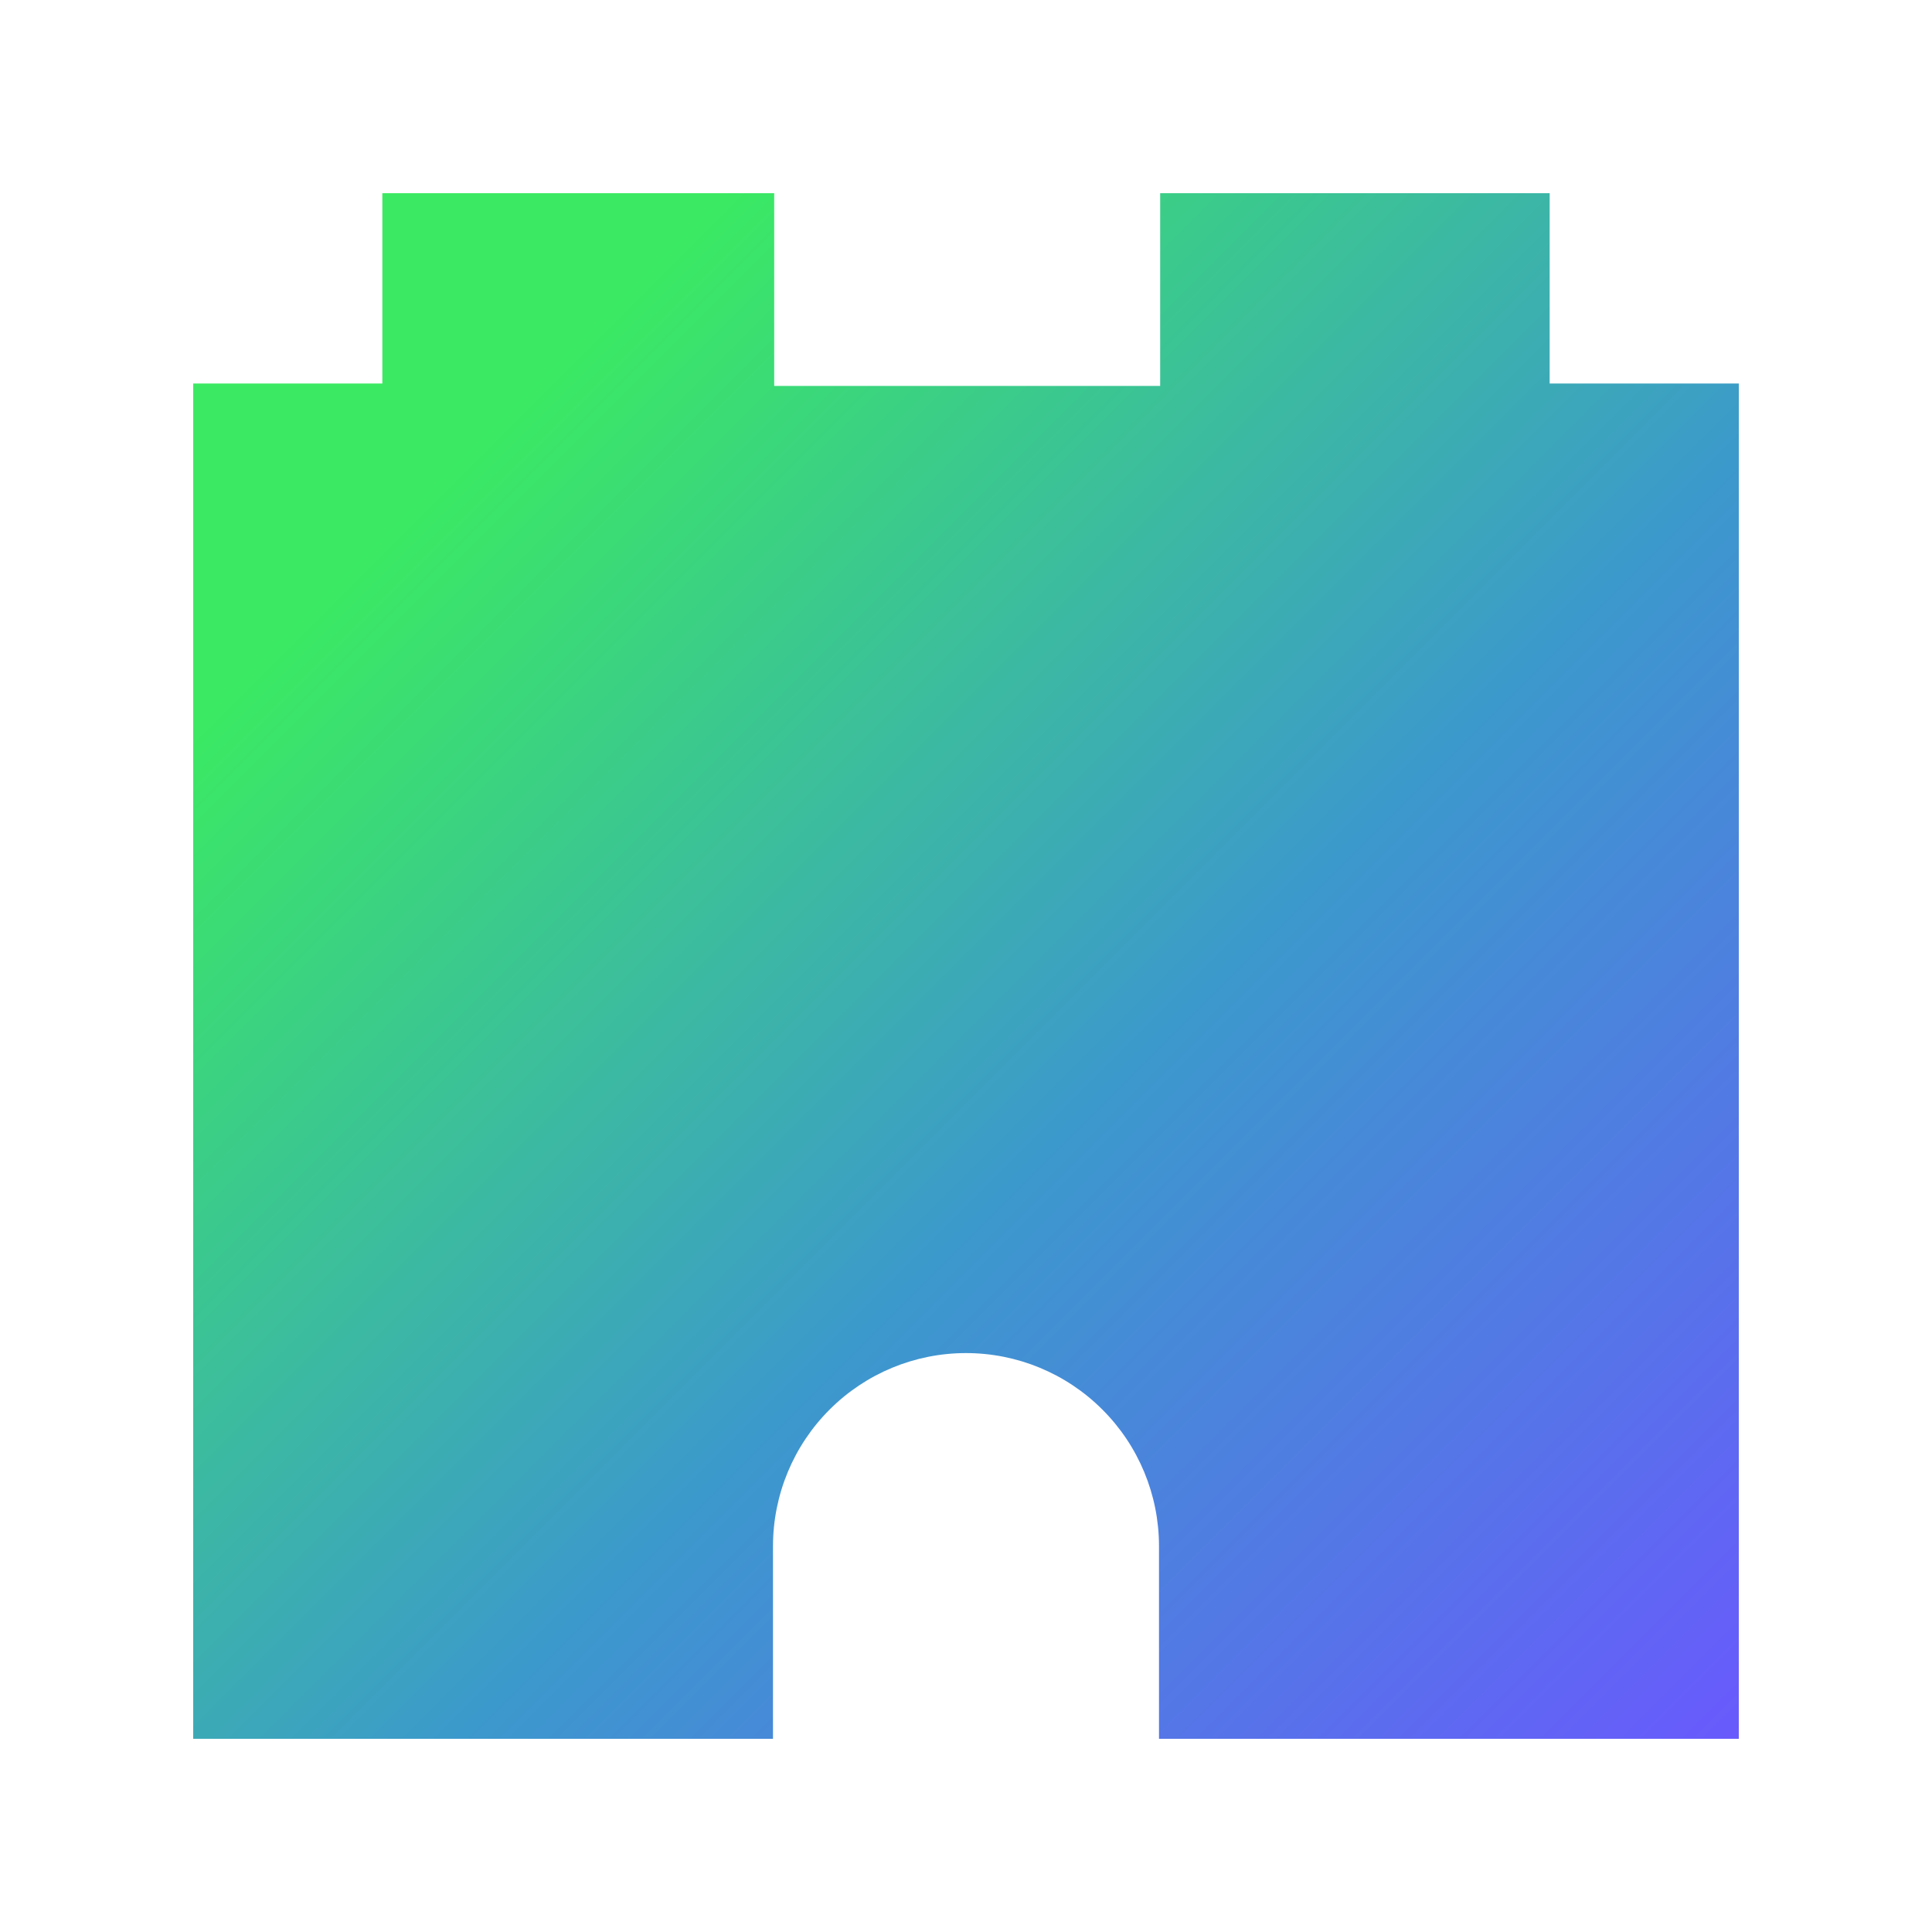
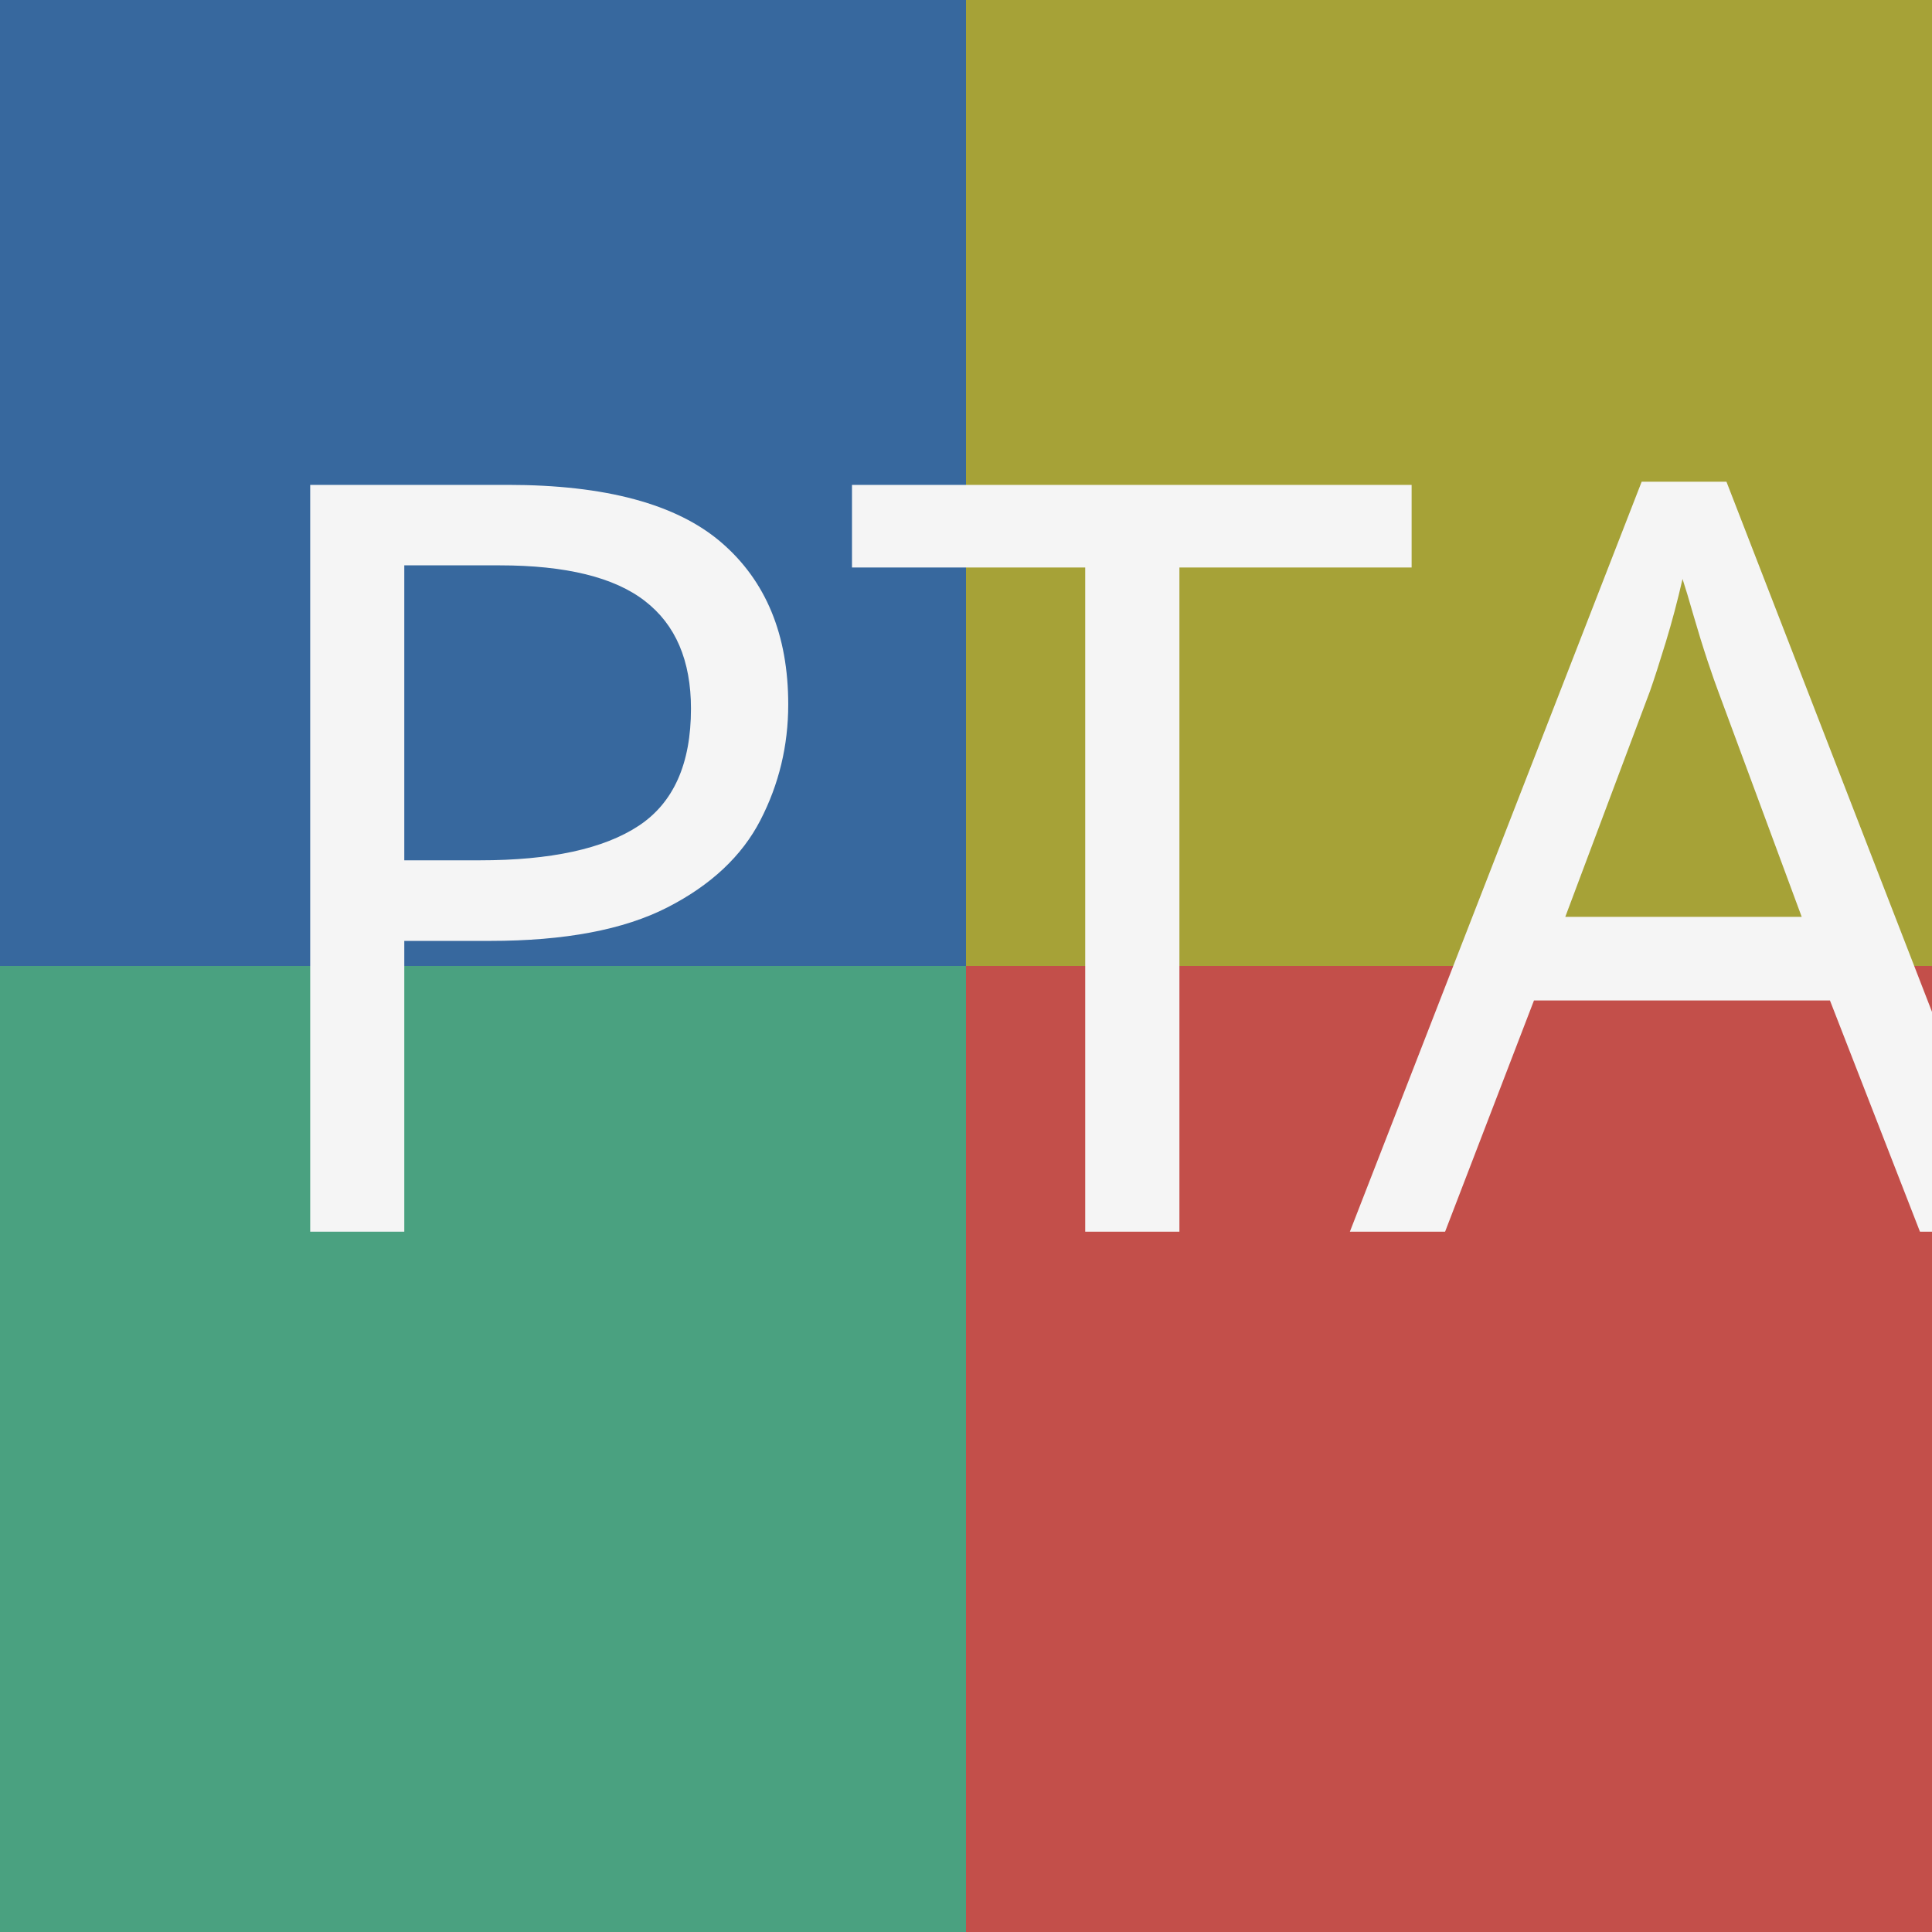
- <svg xmlns="http://www.w3.org/2000/svg" width="40" height="40" viewBox="0 0 40 40" fill="none">
-   <path d="M32.084 7.94V4H24.02V7.99H16.029V4H7.916V7.94H4V36H16.004V32.005C16.006 30.946 16.427 29.931 17.177 29.183C17.926 28.434 18.941 28.014 20 28.014C21.059 28.014 22.074 28.434 22.823 29.183C23.573 29.931 23.994 30.946 23.996 32.005V36H36V7.94H32.084Z" fill="url(#paint0_linear)" />
-   <defs>
-     <linearGradient id="paint0_linear" x1="2.942" y1="4.9" x2="37.777" y2="39.734" gradientUnits="userSpaceOnUse">
-       <stop offset="0.159" stop-color="#3BEA62" />
-       <stop offset="0.54" stop-color="#3C99CC" />
-       <stop offset="0.937" stop-color="#6B57FF" />
-     </linearGradient>
-   </defs>
+ <svg xmlns="http://www.w3.org/2000/svg" width="100%" height="100%" viewBox="0 0 500 500" version="1.1" xml:space="preserve" style="fill-rule:evenodd;clip-rule:evenodd;stroke-linejoin:round;stroke-miterlimit:2;">
+   <rect x="0" y="0" width="250" height="250" style="fill:rgb(55,104,158);" />
+   <g transform="matrix(1,0,0,1,250,0)">
+     <rect x="0" y="0" width="250" height="250" style="fill:rgb(166,162,55);" />
+   </g>
+   <g transform="matrix(1,0,0,1,0,250)">
+     <rect x="0" y="0" width="250" height="250" style="fill:rgb(74,161,128);" />
+   </g>
+   <g transform="matrix(1,0,0,1,250,250)">
+     <rect x="0" y="0" width="250" height="250" style="fill:rgb(195,79,74);" />
+     <clipPath id="_clip1">
+       <rect x="0" y="0" width="250" height="250" />
+     </clipPath>
+     <g clip-path="url(#_clip1)">
+       <g transform="matrix(1,0,0,1,-250.403,-250)">
+         <ellipse cx="309.952" cy="125" rx="71.722" ry="125" style="fill:rgb(76,114,155);" />
+       </g>
+     </g>
+   </g>
+   <g transform="matrix(1.8798,0,0,1.8798,-126.946,141.421)">
+     <g transform="matrix(144,0,0,144,307.661,94.337)">
+         </g>
+     <text x="96.269px" y="94.337px" style="font-family:'GrandStylus', 'Grand Stylus';font-size:144px;fill:rgb(245,245,245);">PTAH</text>
+   </g>
</svg>
